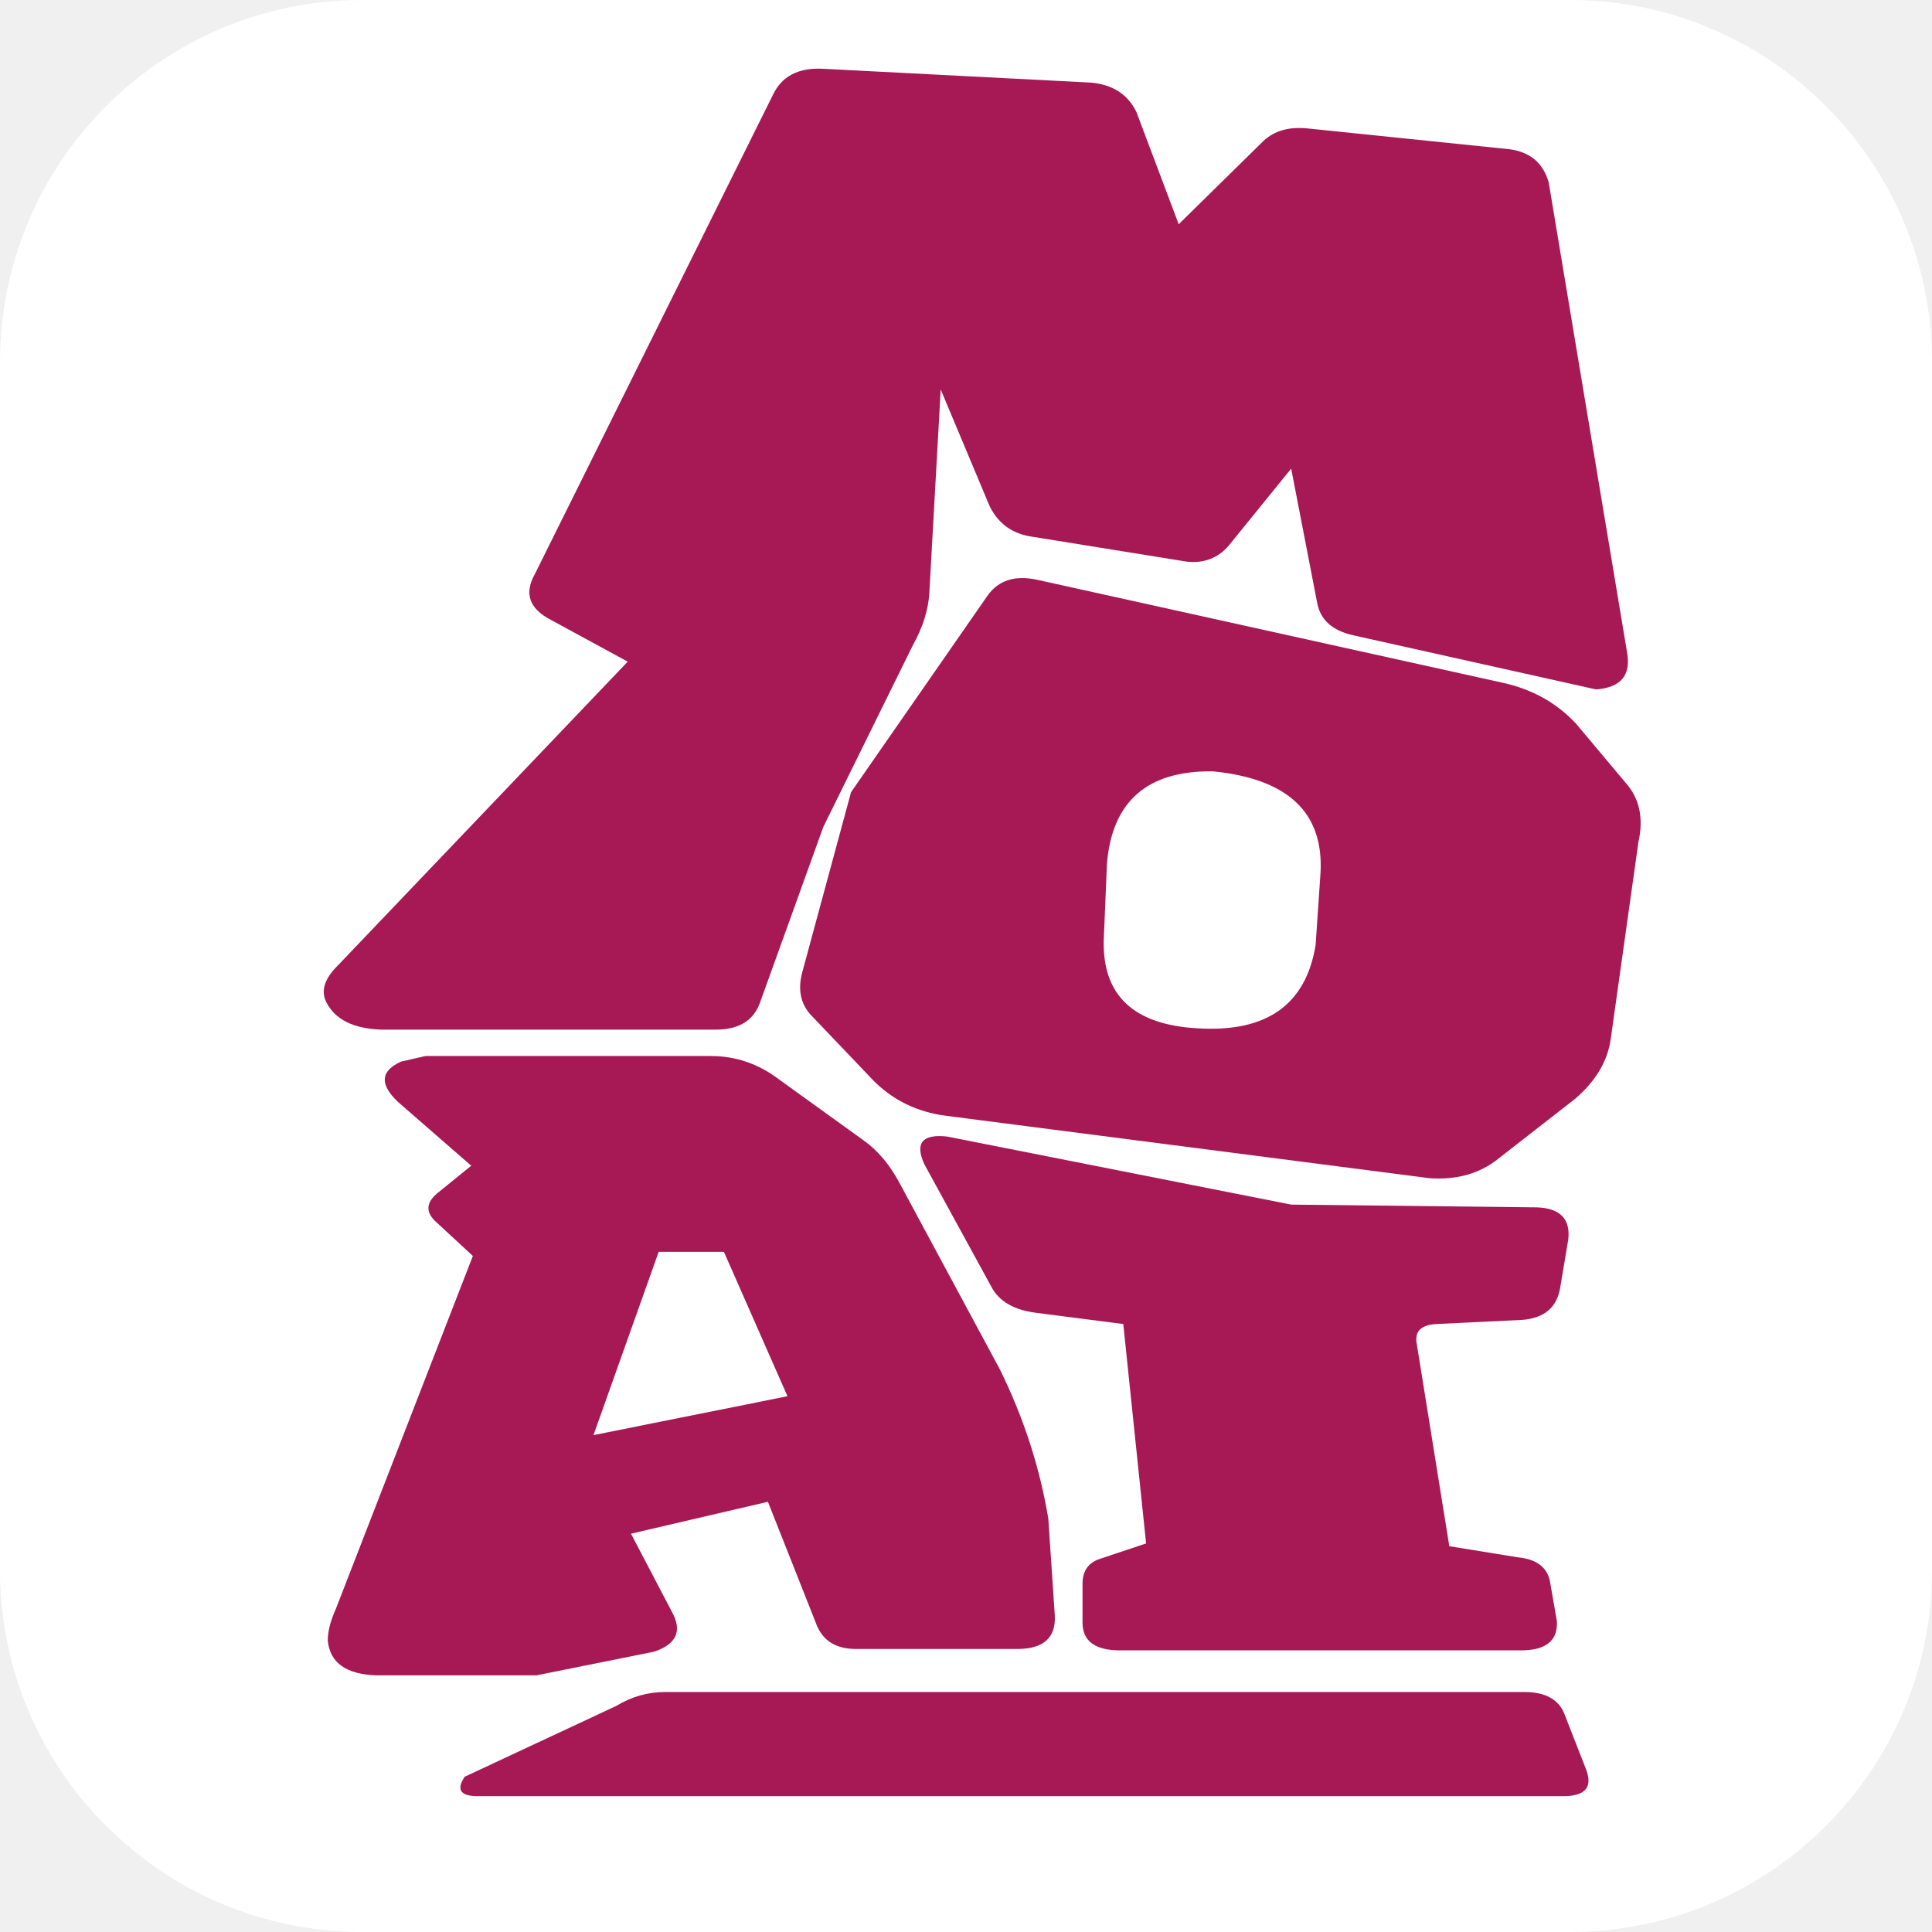
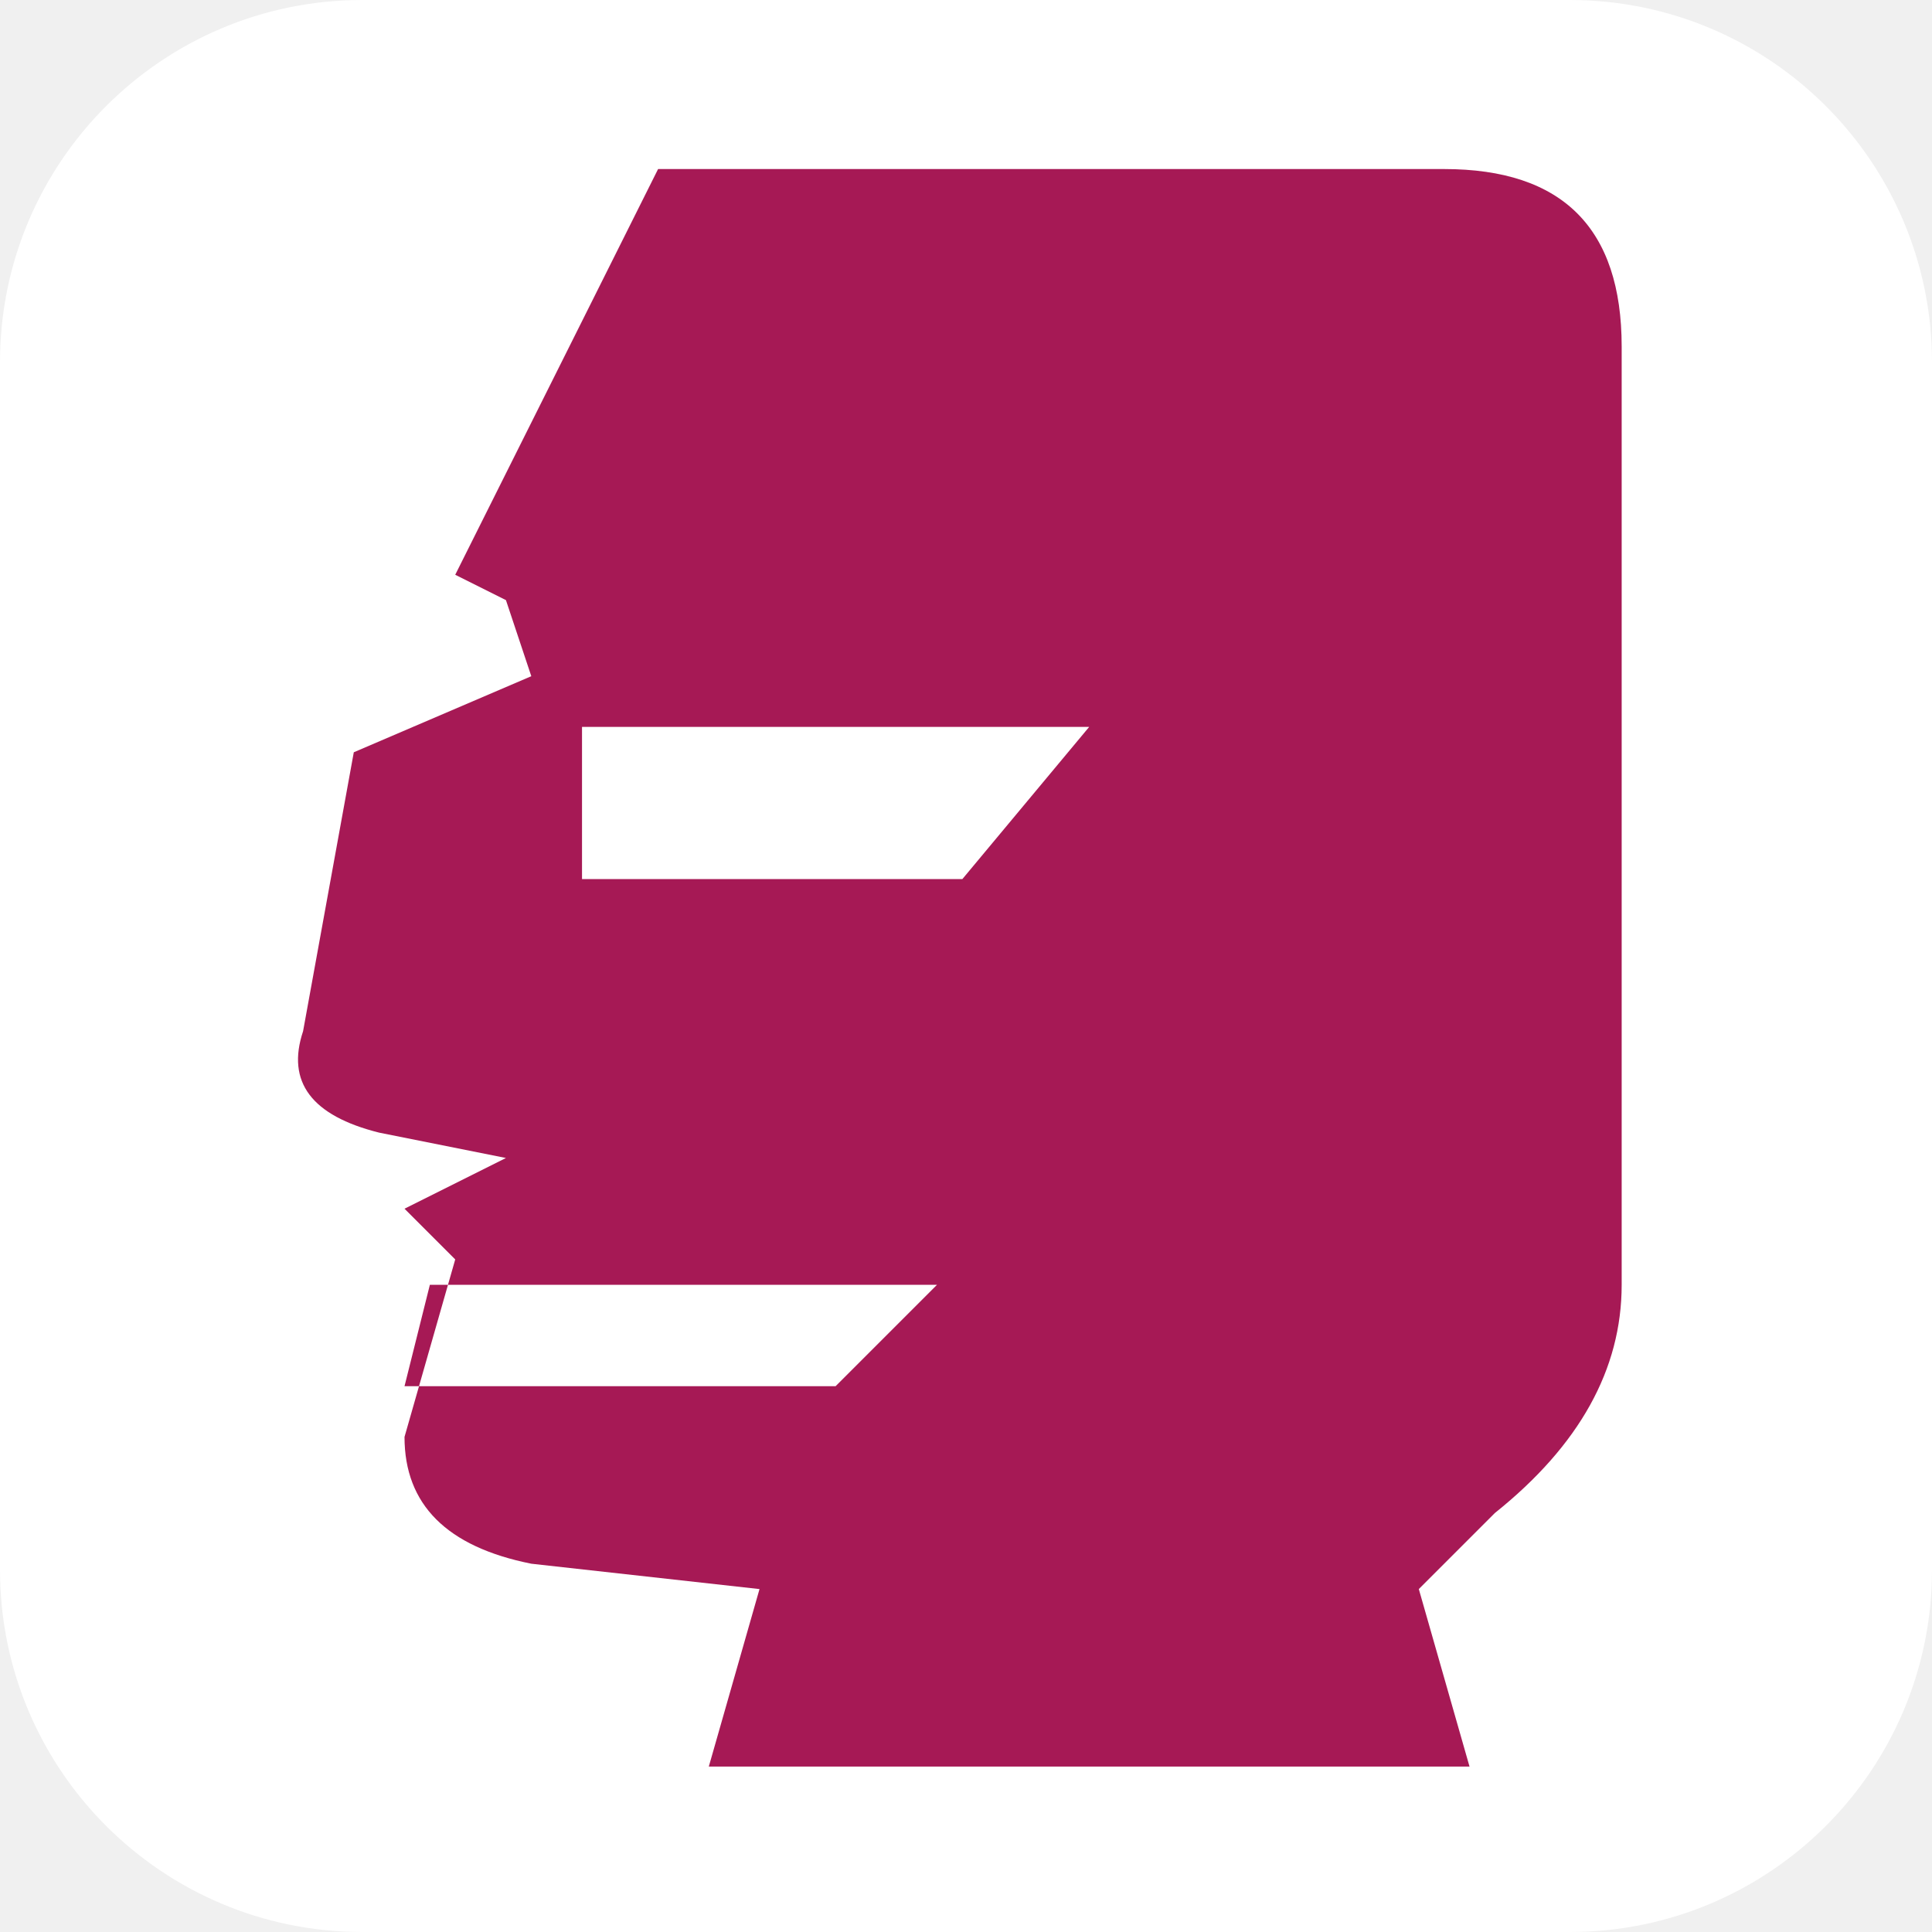
<svg xmlns="http://www.w3.org/2000/svg" viewBox="0 0 32 32" role="img" aria-label="MOAI Lab">
  <rect width="32" height="32" rx="6" fill="#fff" />
-   <g fill="#A61955" transform="translate(4.7 1) scale(.027 .023) translate(-120 -100)">
-     <path d="M420 125Q428 105 450 106L615 116Q635 118 643 137L669 218 721 158Q731 147 748 149L872 164Q891 167 896 188L944 526Q948 551 925 553L776 514Q757 509 754 491L738 394 700 449Q690 463 674 461L579 443Q561 440 553 421L523 337 516 484Q515 502 506 521L451 652 412 779Q406 798 385 798H180Q154 797 146 778Q141 766 153 752L331 533 284 503Q264 491 274 470Z" />
-     <path fill-rule="evenodd" d="M552 485Q562 469 582 474L867 548Q895 555 913 578L943 620Q956 637 951 663L934 805Q931 829 912 848L865 891Q848 907 823 905L526 860Q500 856 482 835L443 787Q434 775 438 757L468 627ZM690 612Q630 611 625 678L623 734Q622 793 680 797Q744 802 753 737L756 685Q759 620 690 612Z" />
-     <path fill-rule="evenodd" d="M207 817H382Q405 817 424 834L476 878Q489 889 498 909L559 1042Q581 1094 589 1150L593 1220Q594 1244 570 1244H471Q453 1244 447 1227L417 1138 333 1161 358 1217Q368 1238 347 1246L275 1263H177Q149 1262 147 1238Q147 1228 152 1215L236 961 213 936Q204 926 214 916L235 896 190 850Q173 831 192 821ZM350 958 310 1090 429 1062 390 958Z" />
-     <path d="M527 875Q504 872 513 895L554 983Q561 999 582 1002L635 1010 649 1168 621 1179Q610 1183 610 1197V1225Q610 1245 633 1245H879Q902 1245 901 1224L897 1197Q895 1180 877 1178L835 1170 815 1024Q813 1011 827 1010L880 1007Q900 1005 903 984L908 949Q910 927 889 926L738 924Z" />
-     <path d="M354 1275H881Q901 1275 906 1292L919 1331Q925 1350 905 1350H239Q223 1350 231 1336L324 1285Q338 1275 354 1275Z" />
+   <g transform="translate(2.5 .7) scale(.42)">
+     <path fill="#A61955" fill-rule="evenodd" d="M20 5H51Q58 5 58 12V49Q58 54 53 58L50 61 52 68H22L24 61 15 60Q10 59 10 55L12 48 10 46 14 44 9 43Q5 42 6 39L8 28 15 25 14 22 12 21ZM17 27H37L32 33H17ZM11 49H31L27 53H10Z" />
  </g>
</svg>
